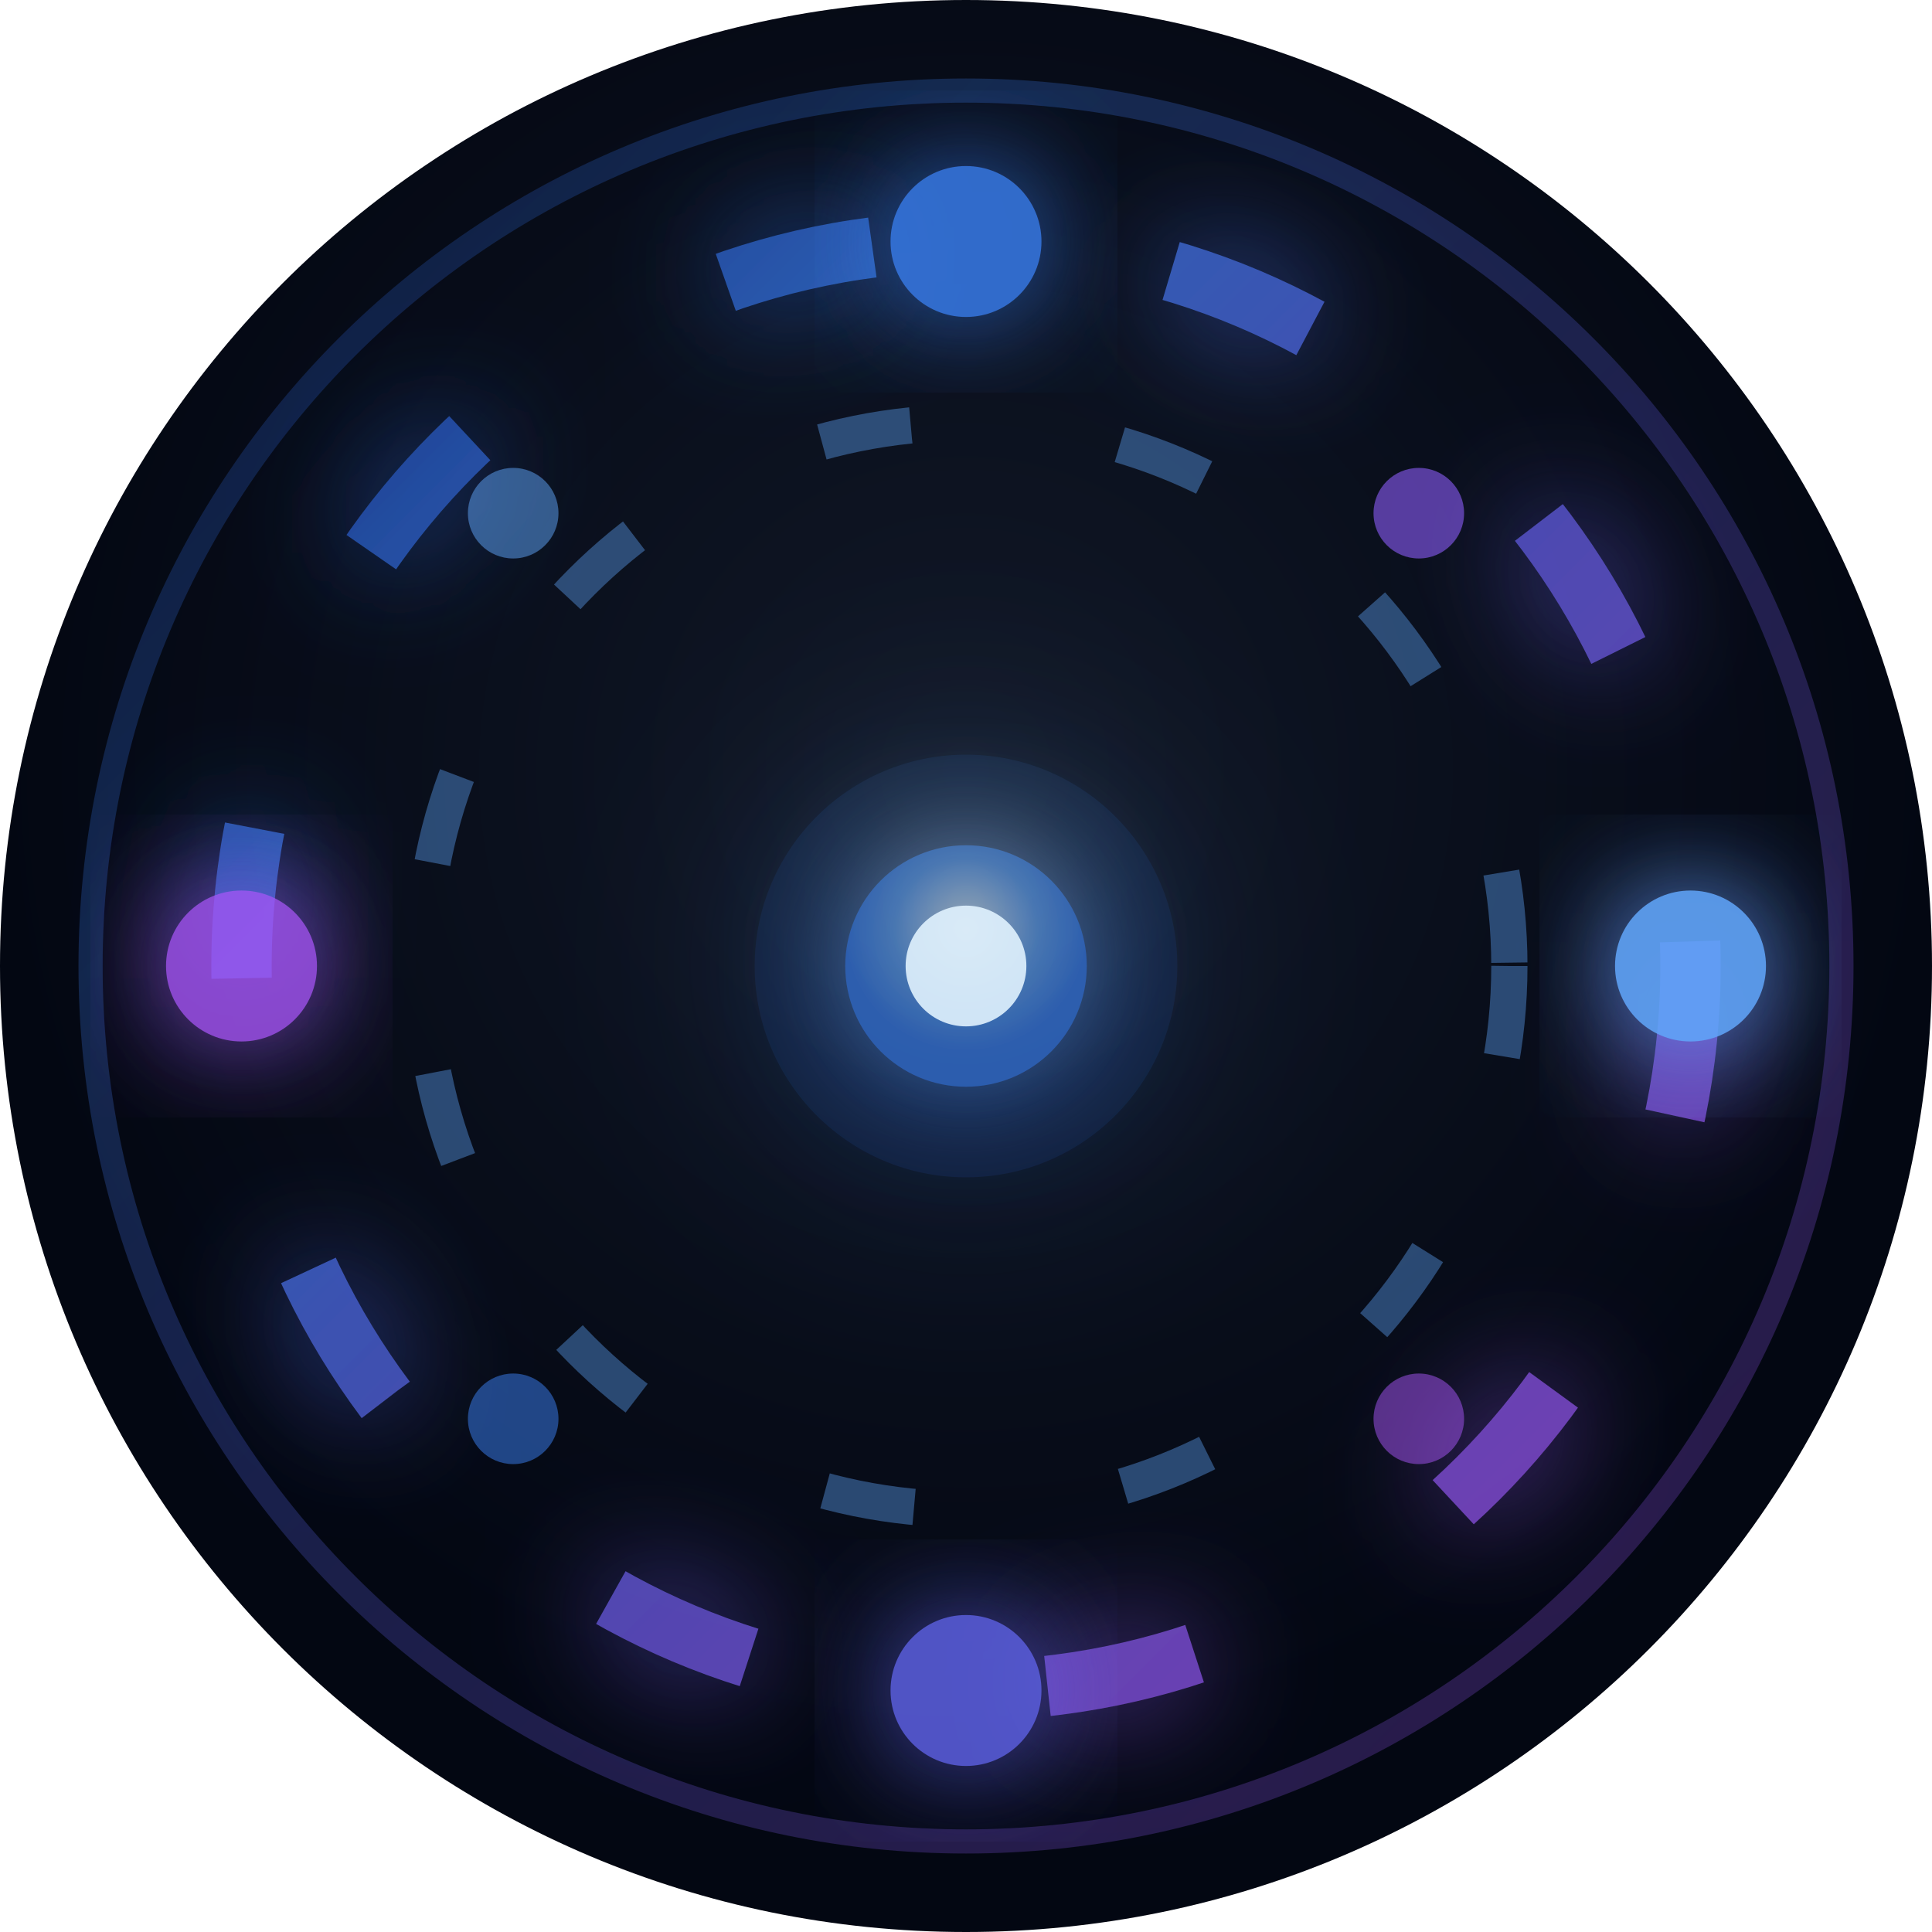
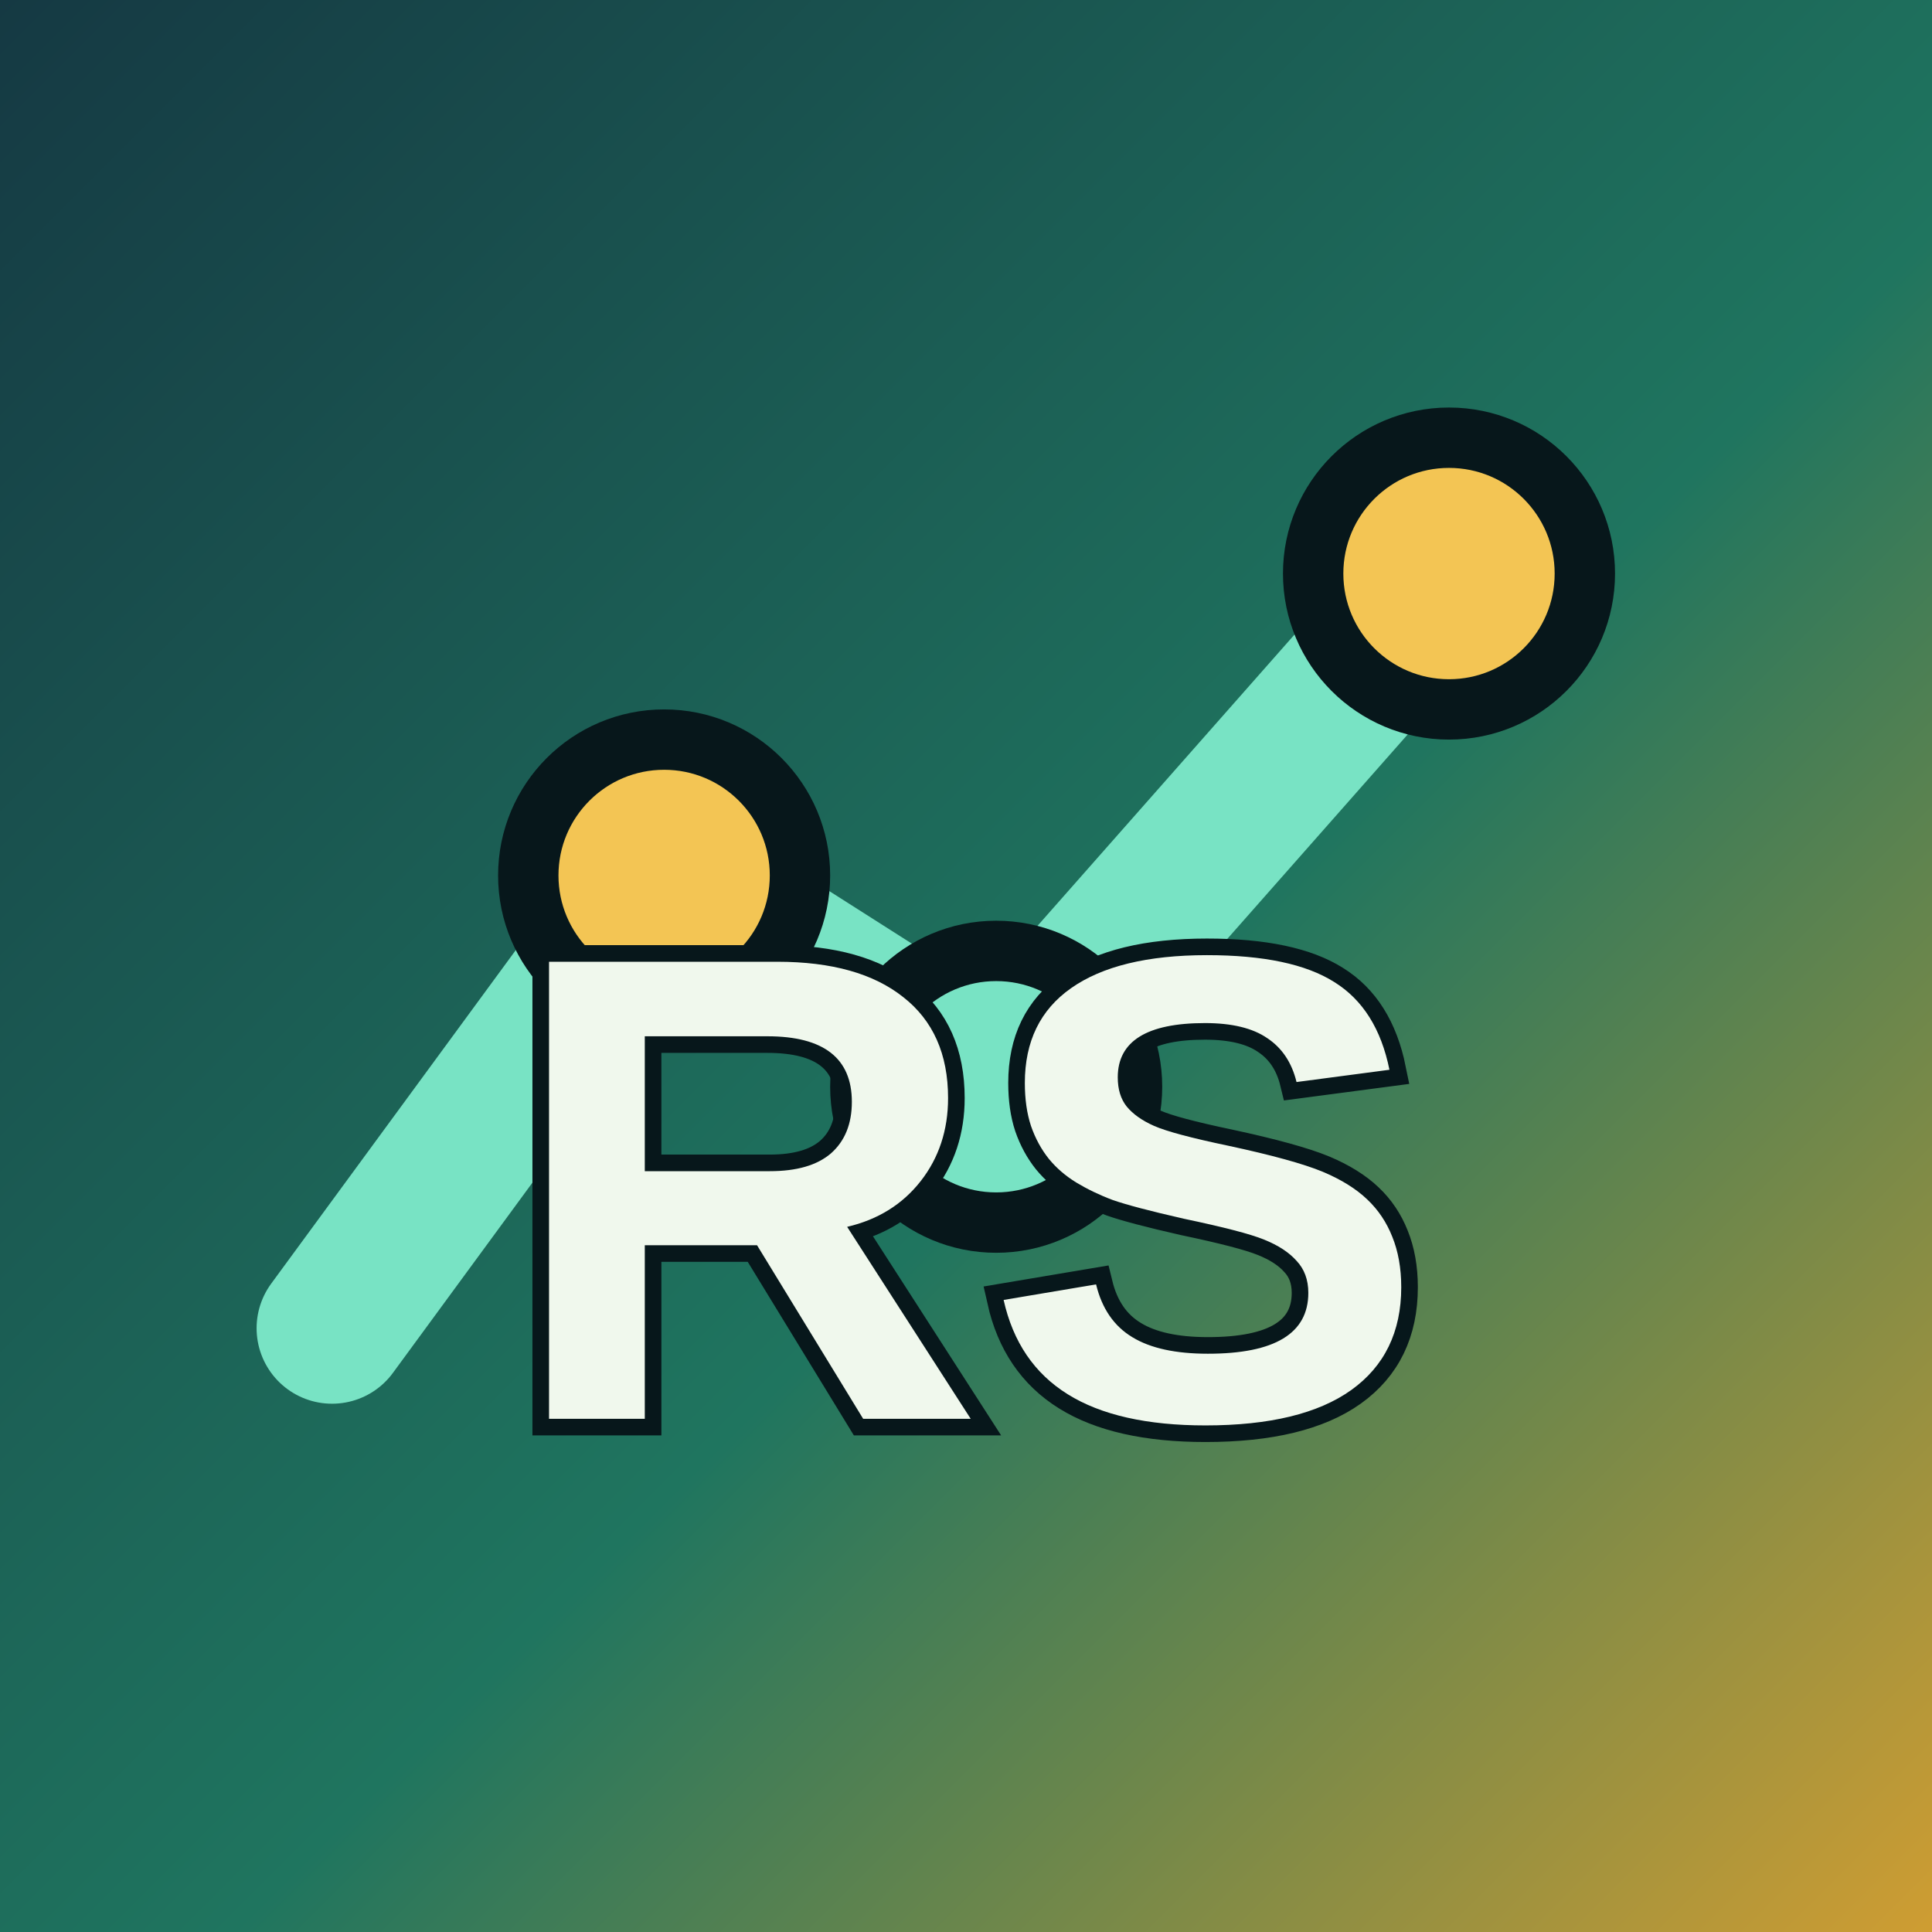
<svg xmlns="http://www.w3.org/2000/svg" viewBox="0 0 64 64">
  <defs>
-     <linearGradient id="fg" x1="0%" y1="0%" x2="100%" y2="100%">
-       <stop offset="0%" stop-color="#1e40af" />
-       <stop offset="25%" stop-color="#3b82f6" />
-       <stop offset="50%" stop-color="#6366f1" />
-       <stop offset="75%" stop-color="#8b5cf6" />
-       <stop offset="100%" stop-color="#a855f7" />
+     <linearGradient id="bg" x1="0" y1="0" x2="64" y2="64" gradientUnits="userSpaceOnUse">
+       <stop offset="0" stop-color="#153943" />
+       <stop offset="0.56" stop-color="#1f755f" />
+       <stop offset="1" stop-color="#cf9d32" />
    </linearGradient>
-     <radialGradient id="bg" cx="50%" cy="40%">
-       <stop offset="0%" stop-color="#111827" />
-       <stop offset="100%" stop-color="#030712" />
-     </radialGradient>
-     <radialGradient id="core" cx="50%" cy="35%">
-       <stop offset="0%" stop-color="#e0f2fe" />
-       <stop offset="60%" stop-color="#60a5fa" />
-       <stop offset="100%" stop-color="#3b82f6" />
-     </radialGradient>
-     <filter id="glow" x="-50%" y="-50%" width="200%" height="200%">
-       <feGaussianBlur stdDeviation="2" result="b" />
-       <feMerge>
-         <feMergeNode in="b" />
-         <feMergeNode in="SourceGraphic" />
-       </feMerge>
-     </filter>
-     <filter id="softglow" x="-50%" y="-50%" width="200%" height="200%">
-       <feGaussianBlur stdDeviation="3.5" result="b" />
-       <feMerge>
-         <feMergeNode in="b" />
-         <feMergeNode in="SourceGraphic" />
-       </feMerge>
-     </filter>
  </defs>
-   <circle cx="32" cy="32" r="32" fill="url(#bg)" />
-   <circle cx="32" cy="32" r="29" fill="none" stroke="url(#fg)" stroke-width="0.8" opacity="0.25" />
-   <circle cx="32" cy="32" r="24" fill="none" stroke="url(#fg)" stroke-width="2" stroke-dasharray="5 10" opacity="0.7" filter="url(#glow)" />
-   <circle cx="32" cy="32" r="18" fill="none" stroke="#60a5fa" stroke-width="1.2" stroke-dasharray="3 7" opacity="0.4" />
-   <circle cx="56" cy="32" r="2.5" fill="#60a5fa" filter="url(#glow)" opacity="0.9" />
-   <circle cx="8" cy="32" r="2.5" fill="#a855f7" filter="url(#glow)" opacity="0.8" />
-   <circle cx="32" cy="8" r="2.5" fill="#3b82f6" filter="url(#glow)" opacity="0.8" />
-   <circle cx="32" cy="56" r="2.5" fill="#6366f1" filter="url(#glow)" opacity="0.8" />
-   <circle cx="47" cy="17" r="1.5" fill="#8b5cf6" opacity="0.6" />
-   <circle cx="17" cy="17" r="1.5" fill="#60a5fa" opacity="0.5" />
-   <circle cx="17" cy="47" r="1.5" fill="#3b82f6" opacity="0.5" />
-   <circle cx="47" cy="47" r="1.5" fill="#a855f7" opacity="0.5" />
-   <circle cx="32" cy="32" r="7" fill="url(#core)" opacity="0.15" filter="url(#softglow)" />
-   <circle cx="32" cy="32" r="4" fill="url(#core)" opacity="0.6" filter="url(#glow)" />
-   <circle cx="32" cy="32" r="2" fill="#e0f2fe" opacity="0.9" />
+   <rect width="64" height="64" fill="url(#bg)" />
+   <path d="M11 44 22 29l11 7 15-17" fill="none" stroke="#78e3c4" stroke-width="5" stroke-linecap="round" stroke-linejoin="round" />
+   <circle cx="22" cy="29" r="4.5" fill="#f3c554" stroke="#07171b" stroke-width="2" />
+   <circle cx="33" cy="36" r="4.5" fill="#78e3c4" stroke="#07171b" stroke-width="2" />
+   <circle cx="48" cy="19" r="4.5" fill="#f3c554" stroke="#07171b" stroke-width="2" />
+   <text x="32" y="47" text-anchor="middle" font-family="Arial, Helvetica, sans-serif" font-size="22" font-weight="800" fill="#f0f8ed" stroke="#07171b" stroke-width="1.1" paint-order="stroke">RS</text>
</svg>
